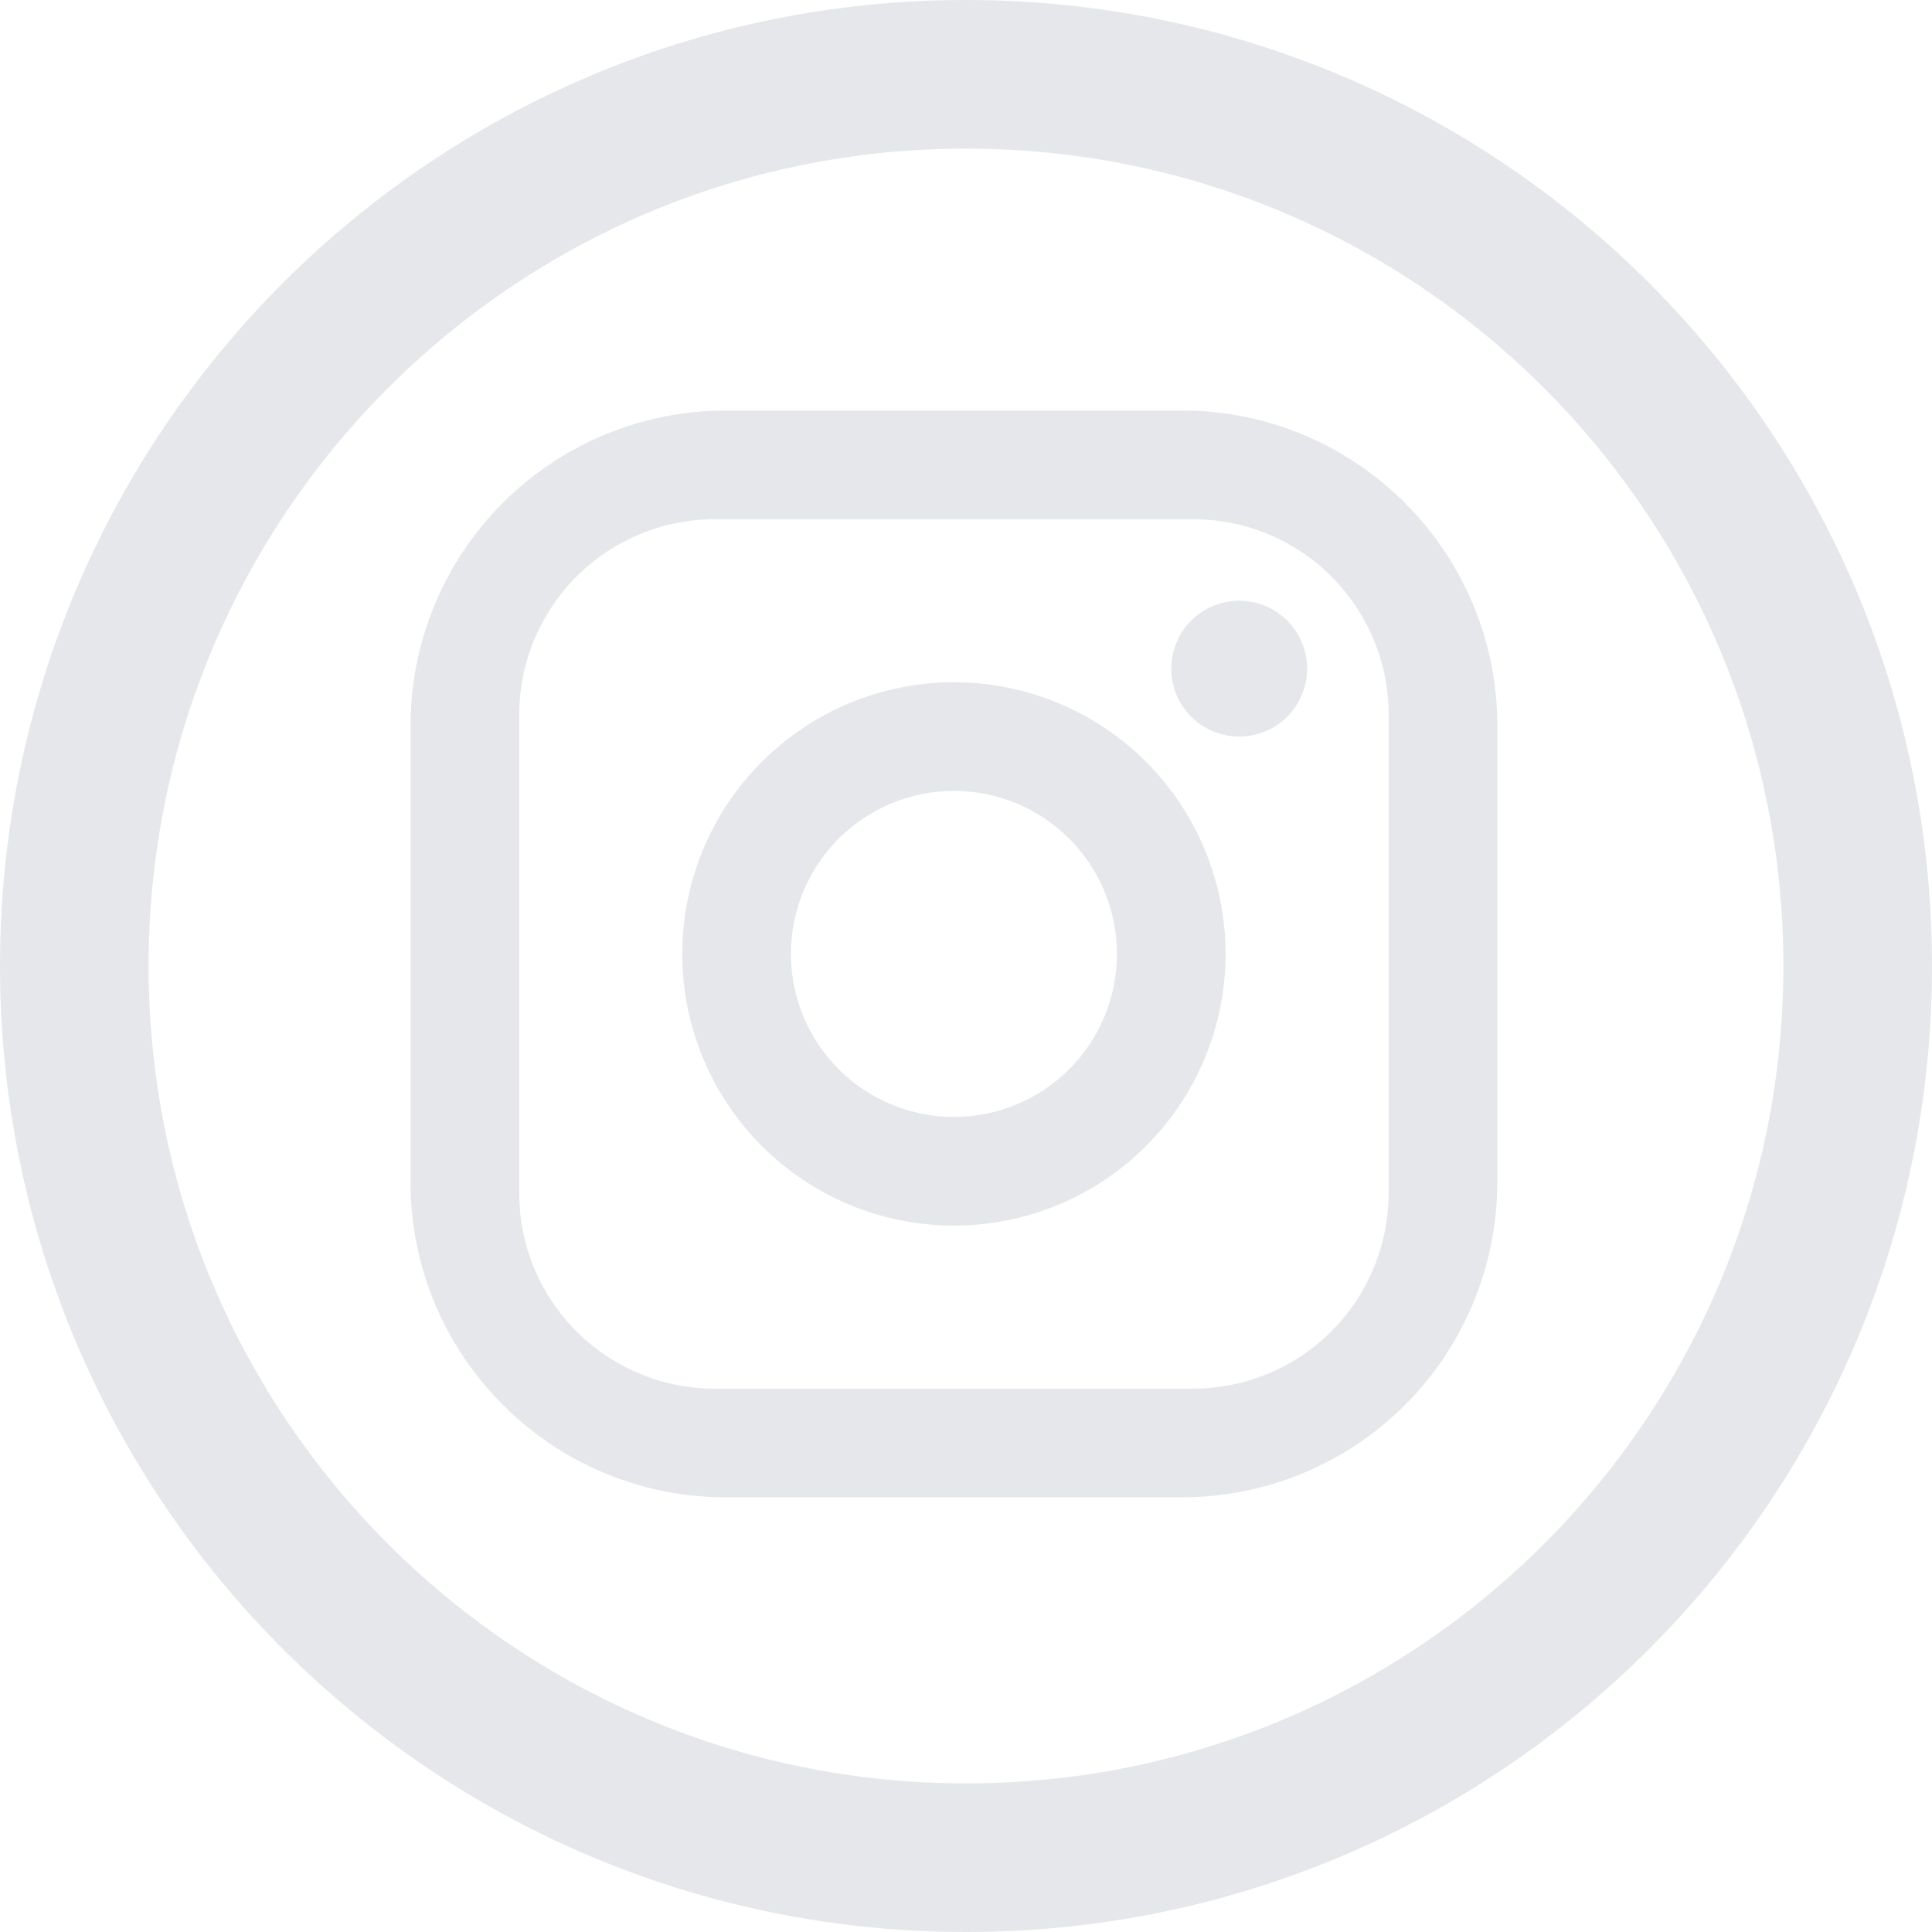
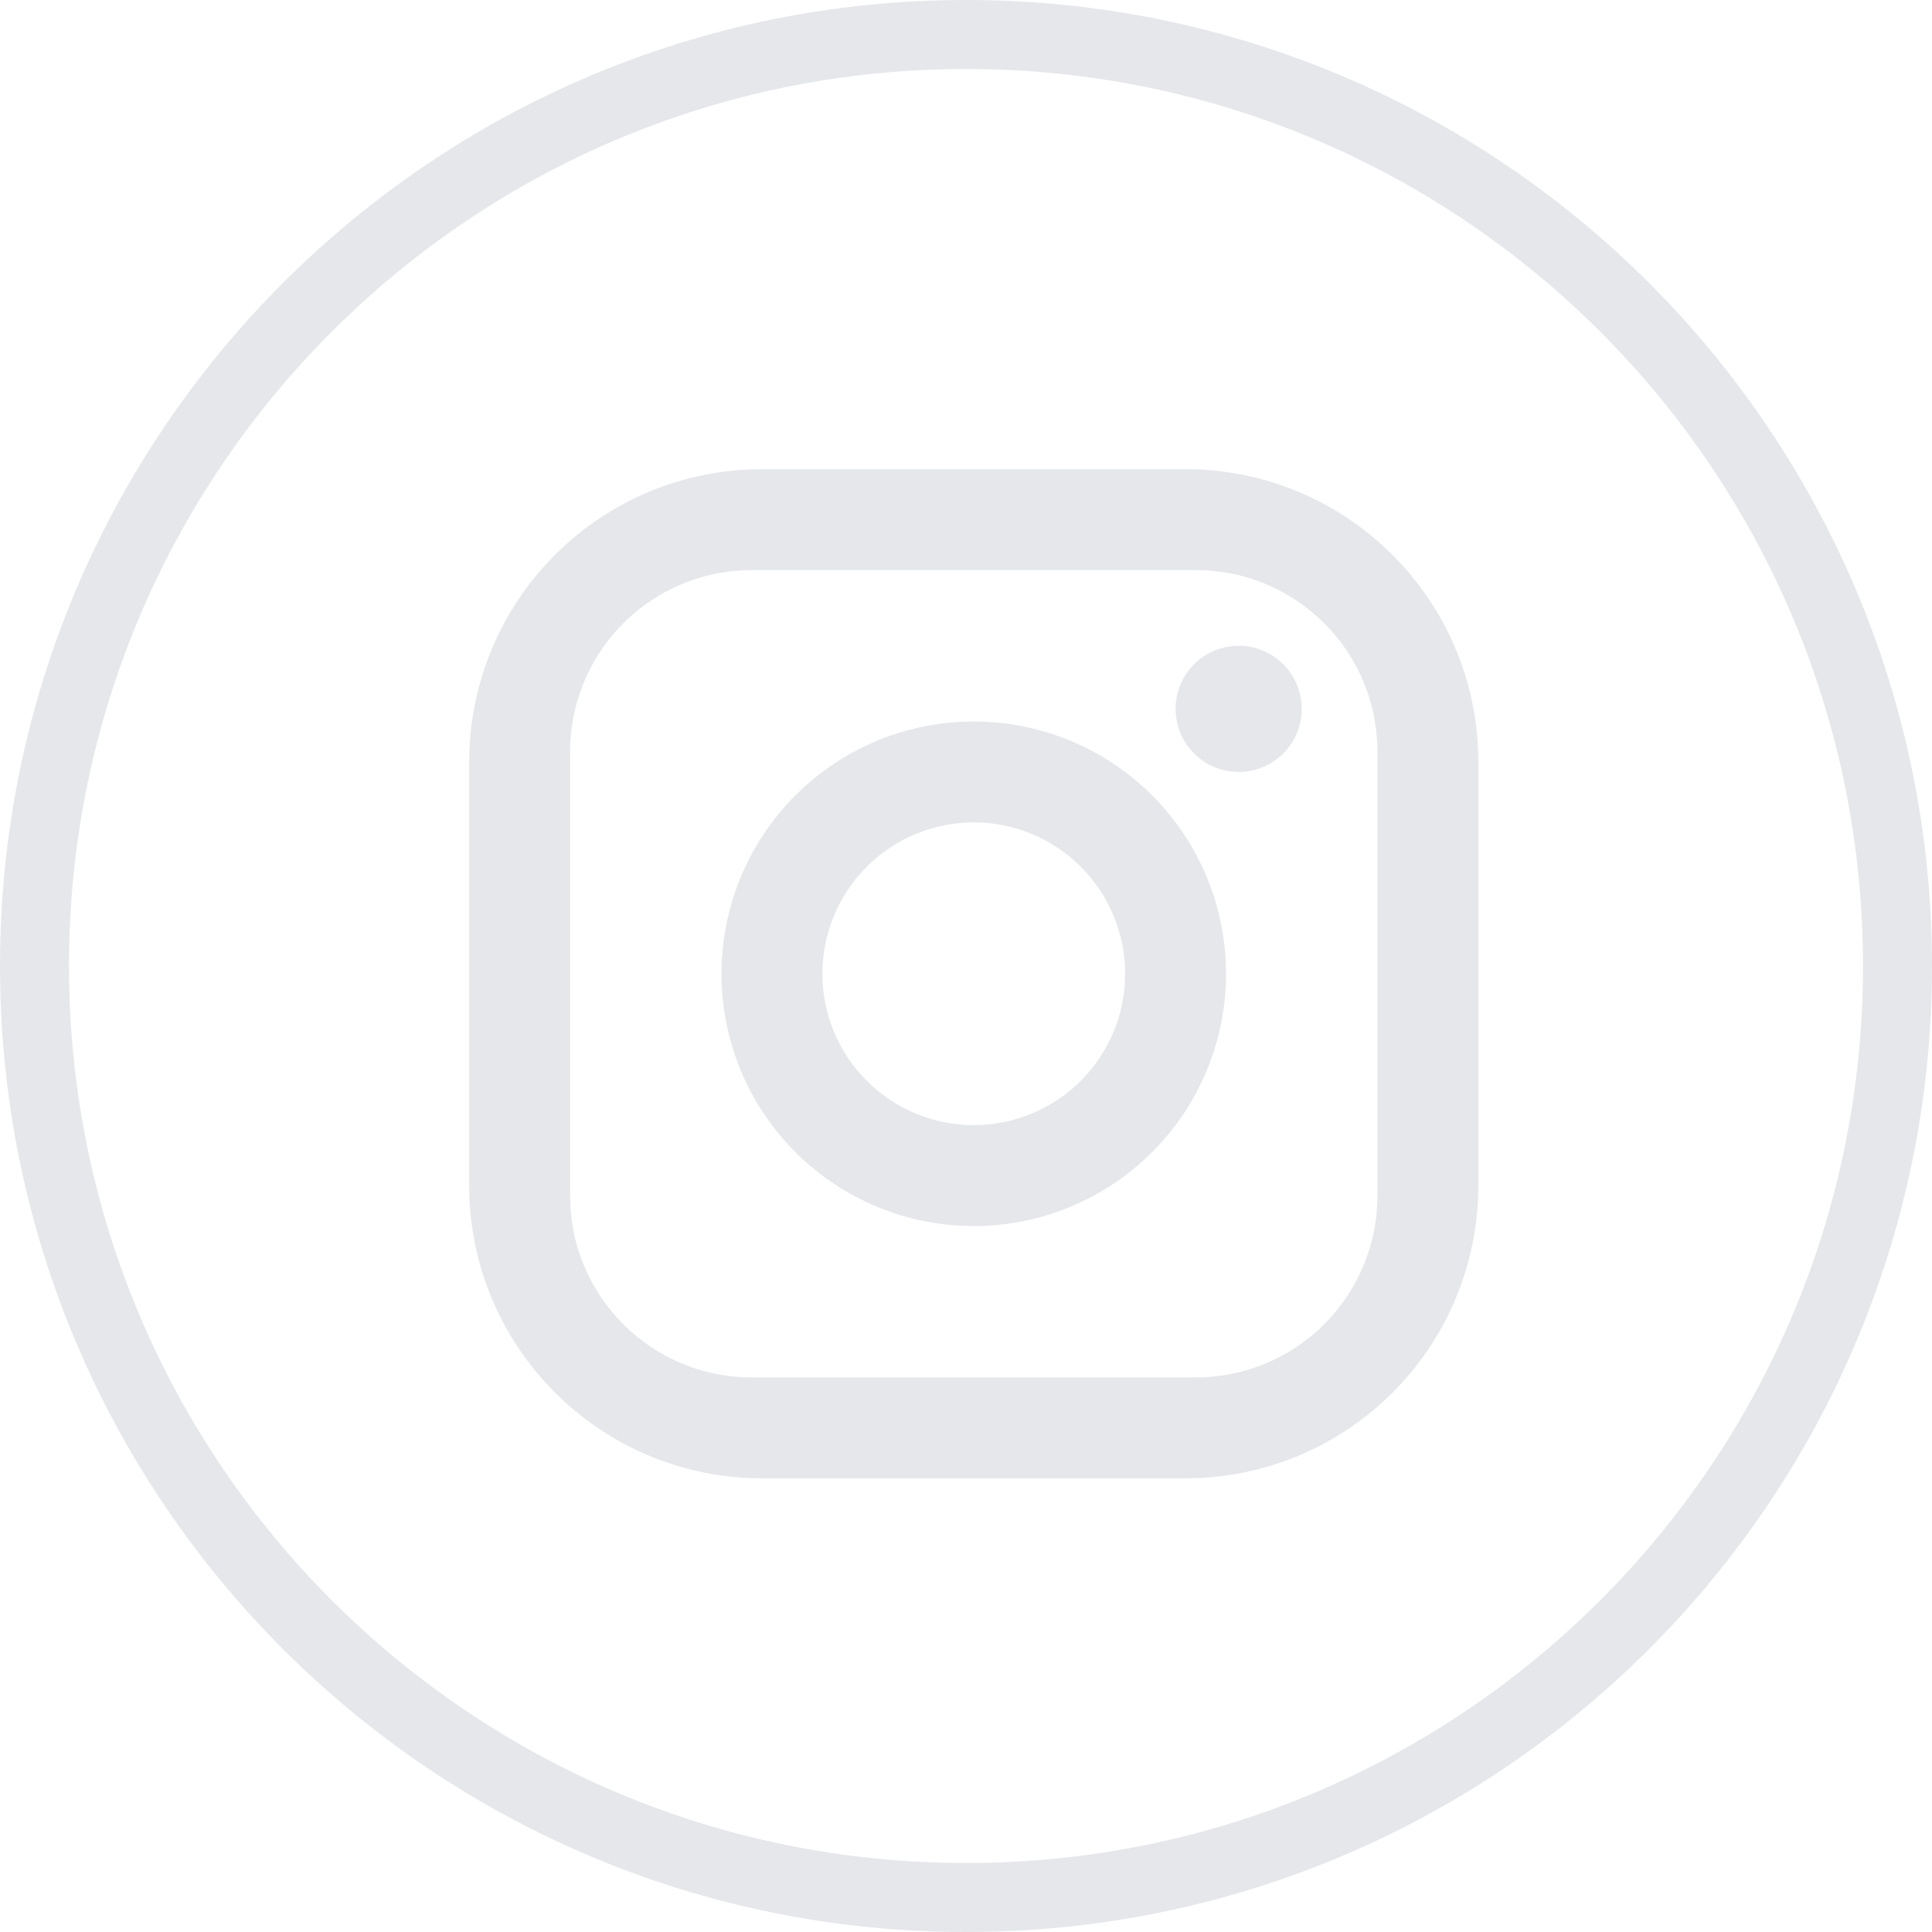
- <svg xmlns="http://www.w3.org/2000/svg" width="65" height="65" viewBox="0 0 65 65" fill="none">
-   <path d="M24.416 14.312H39.772C45.345 14.312 49.875 18.842 49.875 24.416V39.772C49.875 42.451 48.811 45.021 46.916 46.916C45.021 48.811 42.451 49.875 39.772 49.875H24.416C18.842 49.875 14.312 45.345 14.312 39.772V24.416C14.312 21.736 15.377 19.166 17.271 17.271C19.166 15.377 21.736 14.312 24.416 14.312ZM24.05 16.969C22.172 16.969 20.371 17.715 19.043 19.043C17.715 20.371 16.969 22.172 16.969 24.05V40.138C16.969 44.052 20.136 47.219 24.05 47.219H40.138C42.016 47.219 43.817 46.472 45.145 45.145C46.472 43.817 47.219 42.016 47.219 40.138V24.05C47.219 20.136 44.052 16.969 40.138 16.969H24.05ZM32.094 23.453C34.385 23.453 36.583 24.364 38.203 25.984C39.824 27.605 40.734 29.802 40.734 32.094C40.734 34.385 39.824 36.583 38.203 38.203C36.583 39.824 34.385 40.734 32.094 40.734C29.802 40.734 27.605 39.824 25.984 38.203C24.364 36.583 23.453 34.385 23.453 32.094C23.453 29.802 24.364 27.605 25.984 25.984C27.605 24.364 29.802 23.453 32.094 23.453ZM32.094 26.109C30.507 26.109 28.985 26.74 27.862 27.862C26.74 28.985 26.109 30.507 26.109 32.094C26.109 33.681 26.74 35.203 27.862 36.325C28.985 37.447 30.507 38.078 32.094 38.078C33.681 38.078 35.203 37.447 36.325 36.325C37.447 35.203 38.078 33.681 38.078 32.094C38.078 30.507 37.447 28.985 36.325 27.862C35.203 26.74 33.681 26.109 32.094 26.109ZM41.691 20.711C42.165 20.711 42.619 20.899 42.954 21.233C43.289 21.568 43.477 22.023 43.477 22.496C43.477 22.97 43.289 23.424 42.954 23.759C42.619 24.094 42.165 24.281 41.691 24.281C41.218 24.281 40.764 24.094 40.429 23.759C40.094 23.424 39.906 22.97 39.906 22.496C39.906 22.023 40.094 21.568 40.429 21.233C40.764 20.899 41.218 20.711 41.691 20.711Z" fill="#E5E7EB" stroke="#E5E7EB" />
-   <circle cx="32.5" cy="32.5" r="30" stroke="#E5E7EB" stroke-width="5" />
+ <svg xmlns="http://www.w3.org/2000/svg" width="70" height="70" viewBox="0 0 70 70" fill="none">
+   <path d="M27.604 17.5H42.959C48.533 17.5 53.062 22.03 53.062 27.604V42.959C53.062 45.639 51.998 48.209 50.103 50.103C48.209 51.998 45.639 53.062 42.959 53.062H27.604C22.03 53.062 17.5 48.533 17.5 42.959V27.604C17.5 24.924 18.564 22.354 20.459 20.459C22.354 18.564 24.924 17.5 27.604 17.5ZM27.237 20.156C25.359 20.156 23.558 20.902 22.23 22.23C20.902 23.558 20.156 25.359 20.156 27.237V43.325C20.156 47.239 23.323 50.406 27.237 50.406H43.325C45.203 50.406 47.004 49.66 48.332 48.332C49.66 47.004 50.406 45.203 50.406 43.325V27.237C50.406 23.323 47.239 20.156 43.325 20.156H27.237ZM35.281 26.641C37.573 26.641 39.77 27.551 41.391 29.172C43.011 30.792 43.922 32.99 43.922 35.281C43.922 37.573 43.011 39.77 41.391 41.391C39.77 43.011 37.573 43.922 35.281 43.922C32.99 43.922 30.792 43.011 29.172 41.391C27.551 39.77 26.641 37.573 26.641 35.281C26.641 32.99 27.551 30.792 29.172 29.172C30.792 27.551 32.99 26.641 35.281 26.641ZM35.281 29.297C33.694 29.297 32.172 29.927 31.05 31.05C29.927 32.172 29.297 33.694 29.297 35.281C29.297 36.868 29.927 38.39 31.05 39.513C32.172 40.635 33.694 41.266 35.281 41.266C36.868 41.266 38.39 40.635 39.513 39.513C40.635 38.39 41.266 36.868 41.266 35.281C41.266 33.694 40.635 32.172 39.513 31.05C38.39 29.927 36.868 29.297 35.281 29.297ZM44.879 23.898C45.352 23.898 45.807 24.086 46.142 24.421C46.476 24.756 46.664 25.21 46.664 25.684C46.664 26.157 46.476 26.611 46.142 26.946C45.807 27.281 45.352 27.469 44.879 27.469C44.406 27.469 43.951 27.281 43.616 26.946C43.281 26.611 43.094 26.157 43.094 25.684C43.094 25.21 43.281 24.756 43.616 24.421C43.951 24.086 44.406 23.898 44.879 23.898Z" fill="#E5E7EB" stroke="#E5E7EB" />
+   <circle cx="35" cy="35" r="33.75" stroke="#E5E7EB" stroke-width="2.5" />
</svg>
